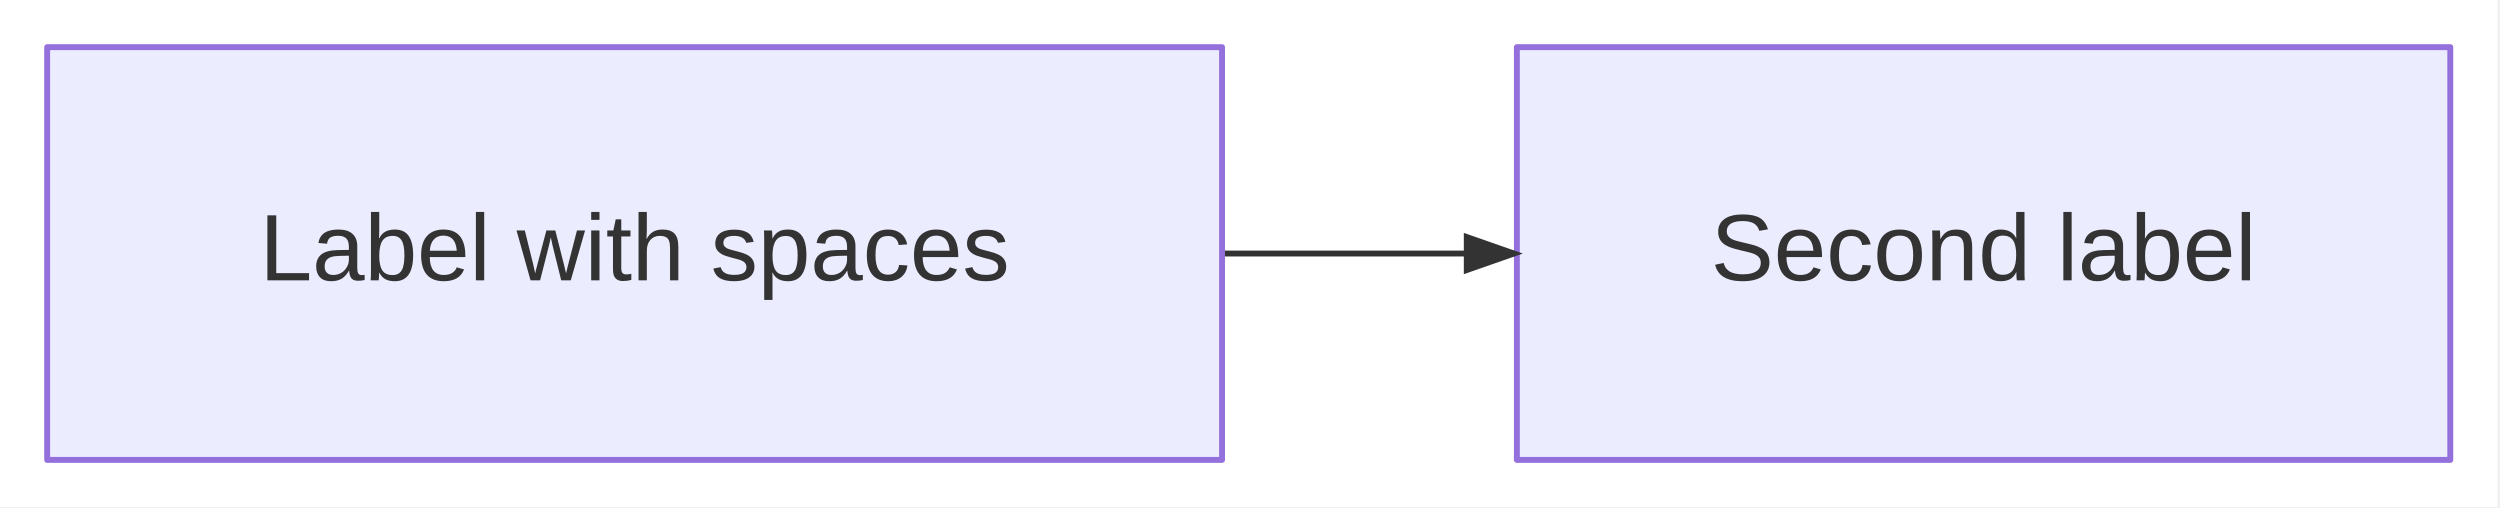
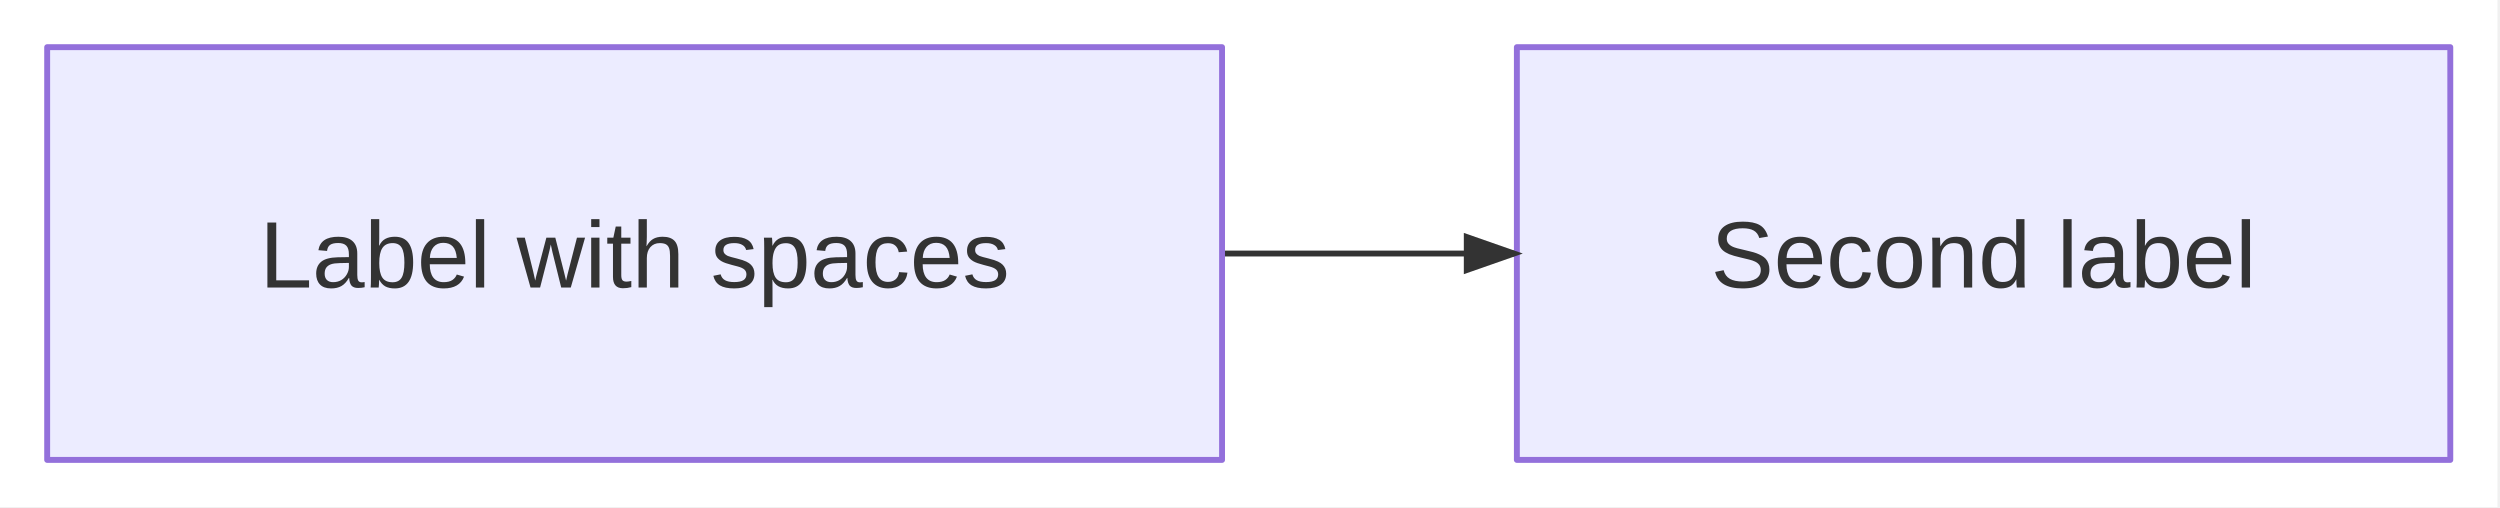
<svg xmlns="http://www.w3.org/2000/svg" width="424" height="86" viewBox="0 0 424 86">
  <rect x="0" y="0" width="423.568" height="86" fill="white" />
  <path d="M207.264,43L215.264,43L257.264,43" fill="none" stroke="#333333" stroke-width="1" stroke-linejoin="round" stroke-linecap="round" />
  <path d="M8,8 H207.26 V78 H8 Z" fill="#ECECFF" stroke="#9370DB" stroke-width="1" stroke-linejoin="round" stroke-linecap="round" />
  <path d="M257.26,8 H415.57 V78 H257.26 Z" fill="#ECECFF" stroke="#9370DB" stroke-width="1" stroke-linejoin="round" stroke-linecap="round" />
  <polygon points="258.264,43 248.264,46.5 248.264,39.5" fill="#333333" stroke="none" />
-   <text x="107.632" y="43" text-anchor="middle" dominant-baseline="middle" fill="#333" font-family="&quot;trebuchet ms&quot;, verdana, arial, sans-serif" font-size="16" font-weight="normal">Label with spaces</text>
-   <text x="336.416" y="43" text-anchor="middle" dominant-baseline="middle" fill="#333" font-family="&quot;trebuchet ms&quot;, verdana, arial, sans-serif" font-size="16" font-weight="normal">Second label</text>
+   <text x="107.632" y="48.76" text-anchor="middle" fill="#333" font-family="&quot;trebuchet ms&quot;, verdana, arial, sans-serif" font-size="16" font-weight="normal">Label with spaces</text>
+   <text x="336.416" y="48.76" text-anchor="middle" fill="#333" font-family="&quot;trebuchet ms&quot;, verdana, arial, sans-serif" font-size="16" font-weight="normal">Second label</text>
</svg>
